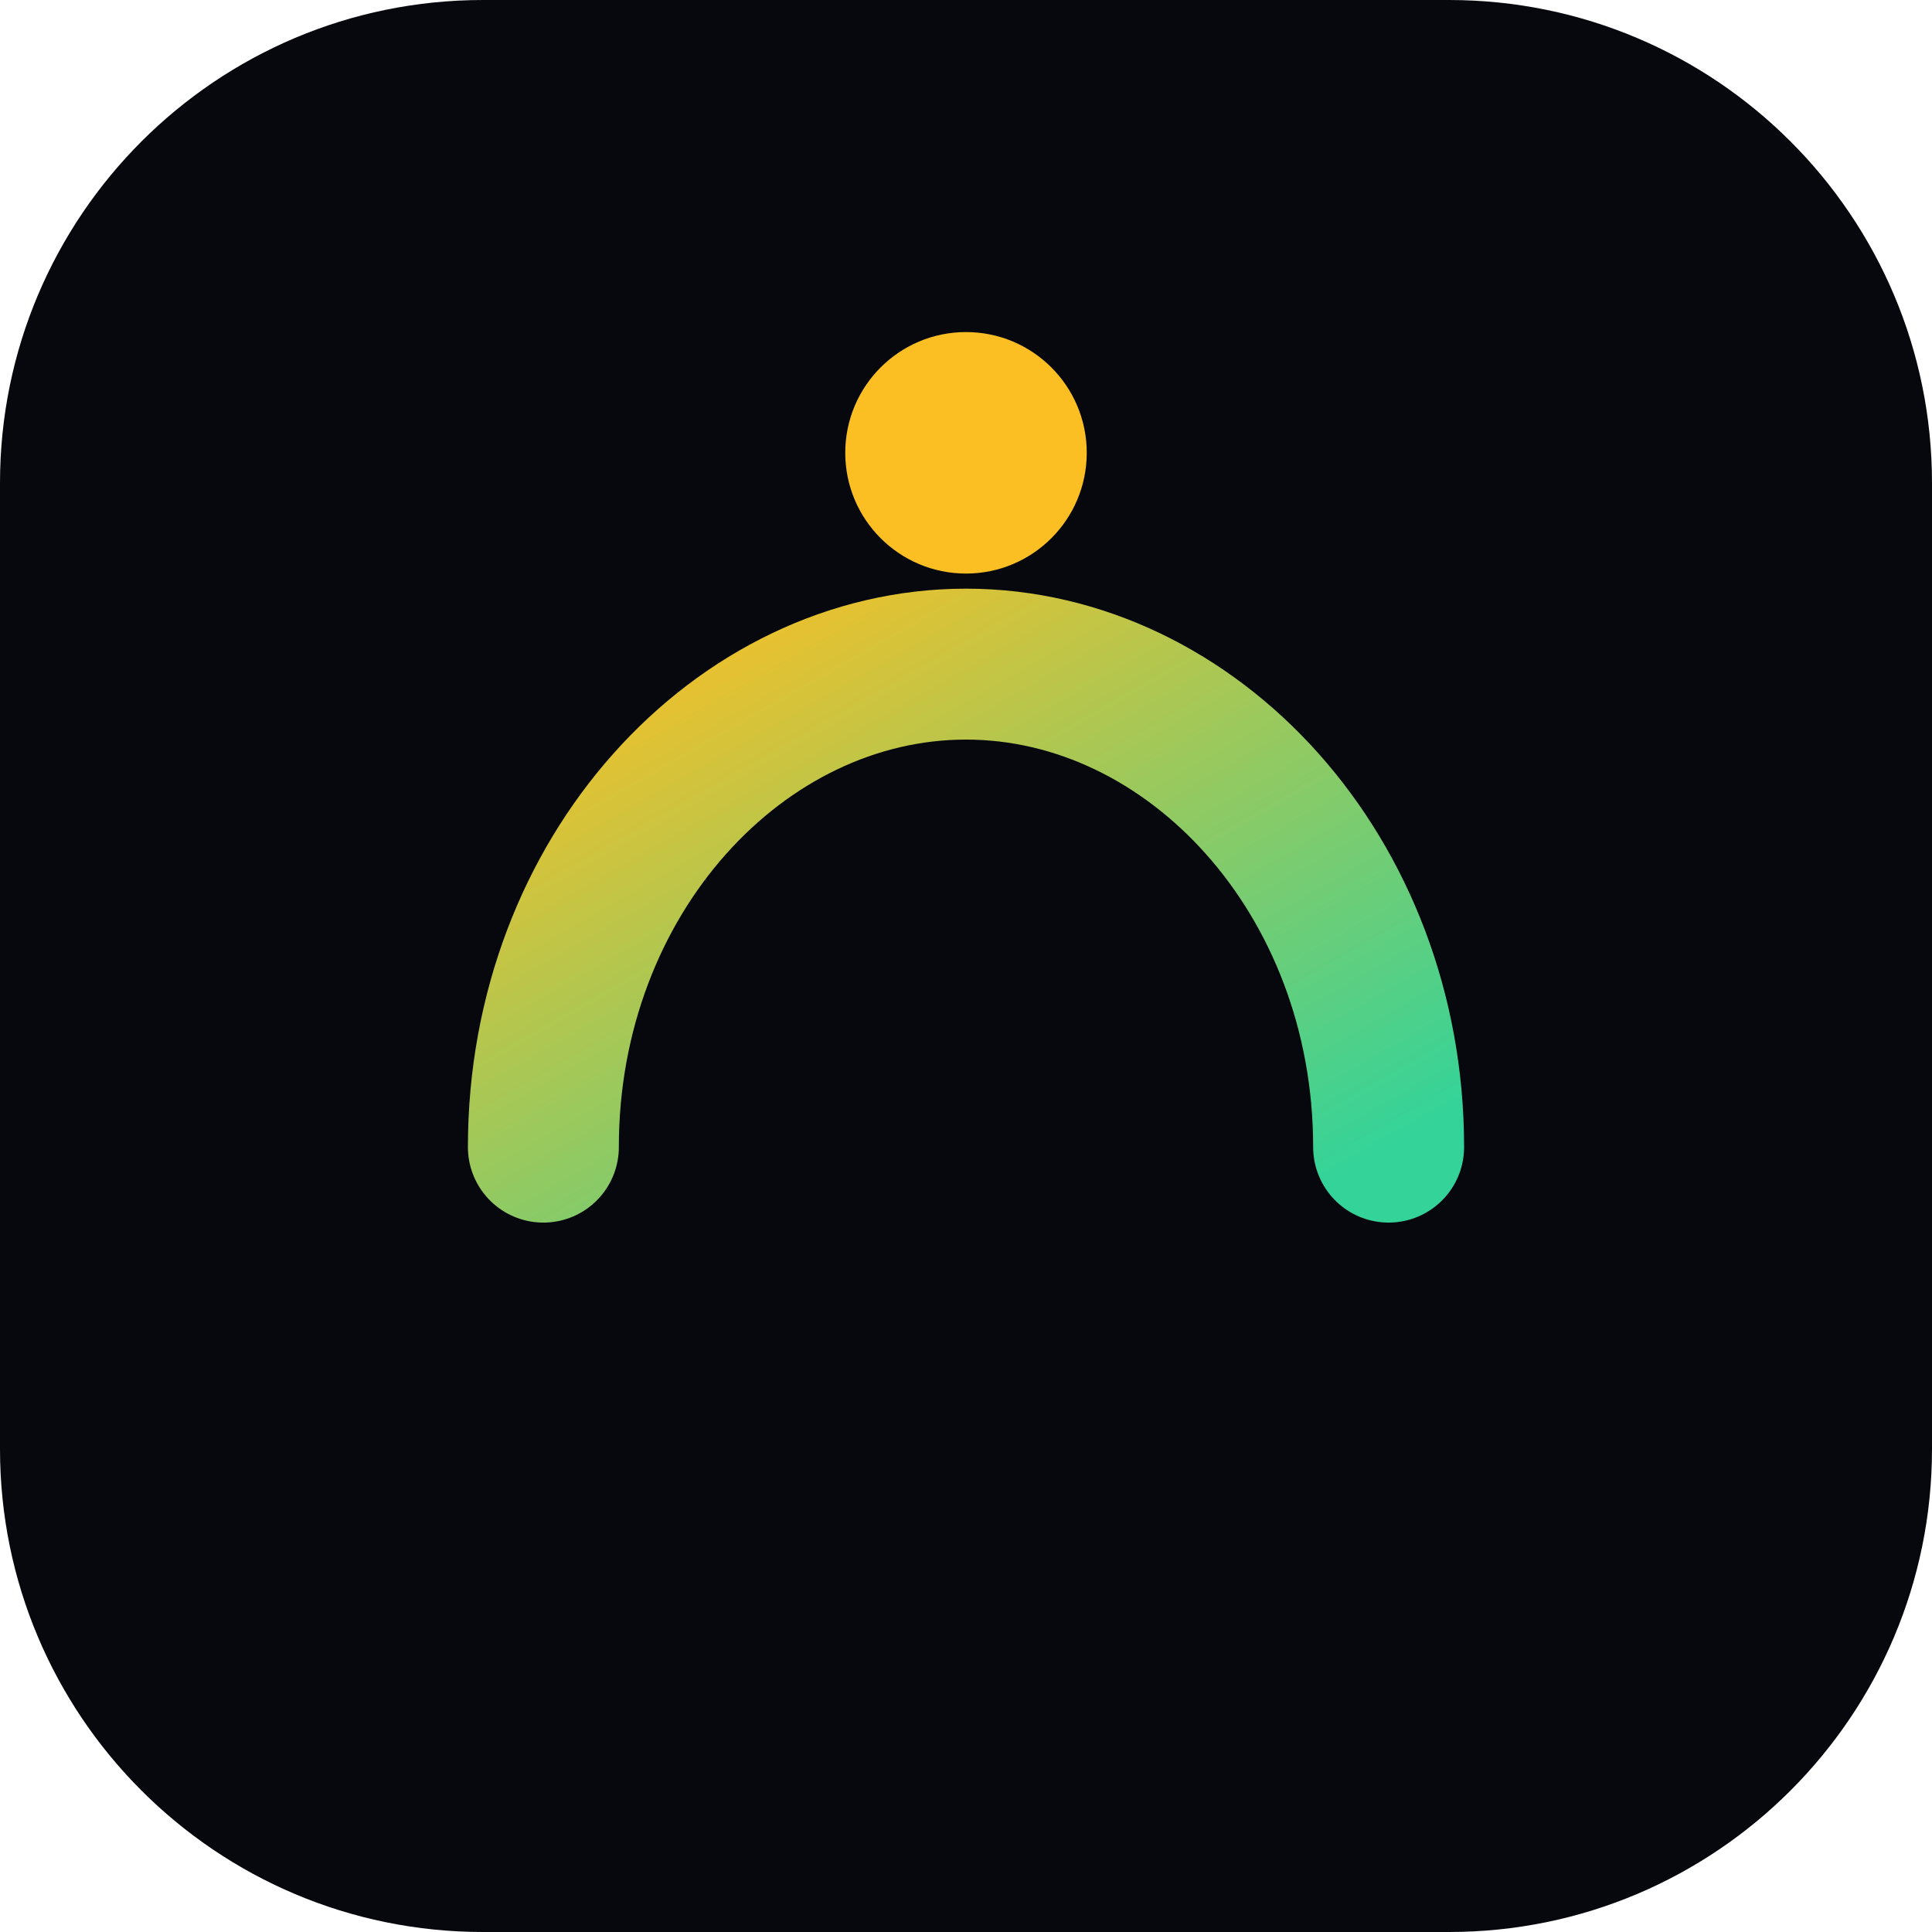
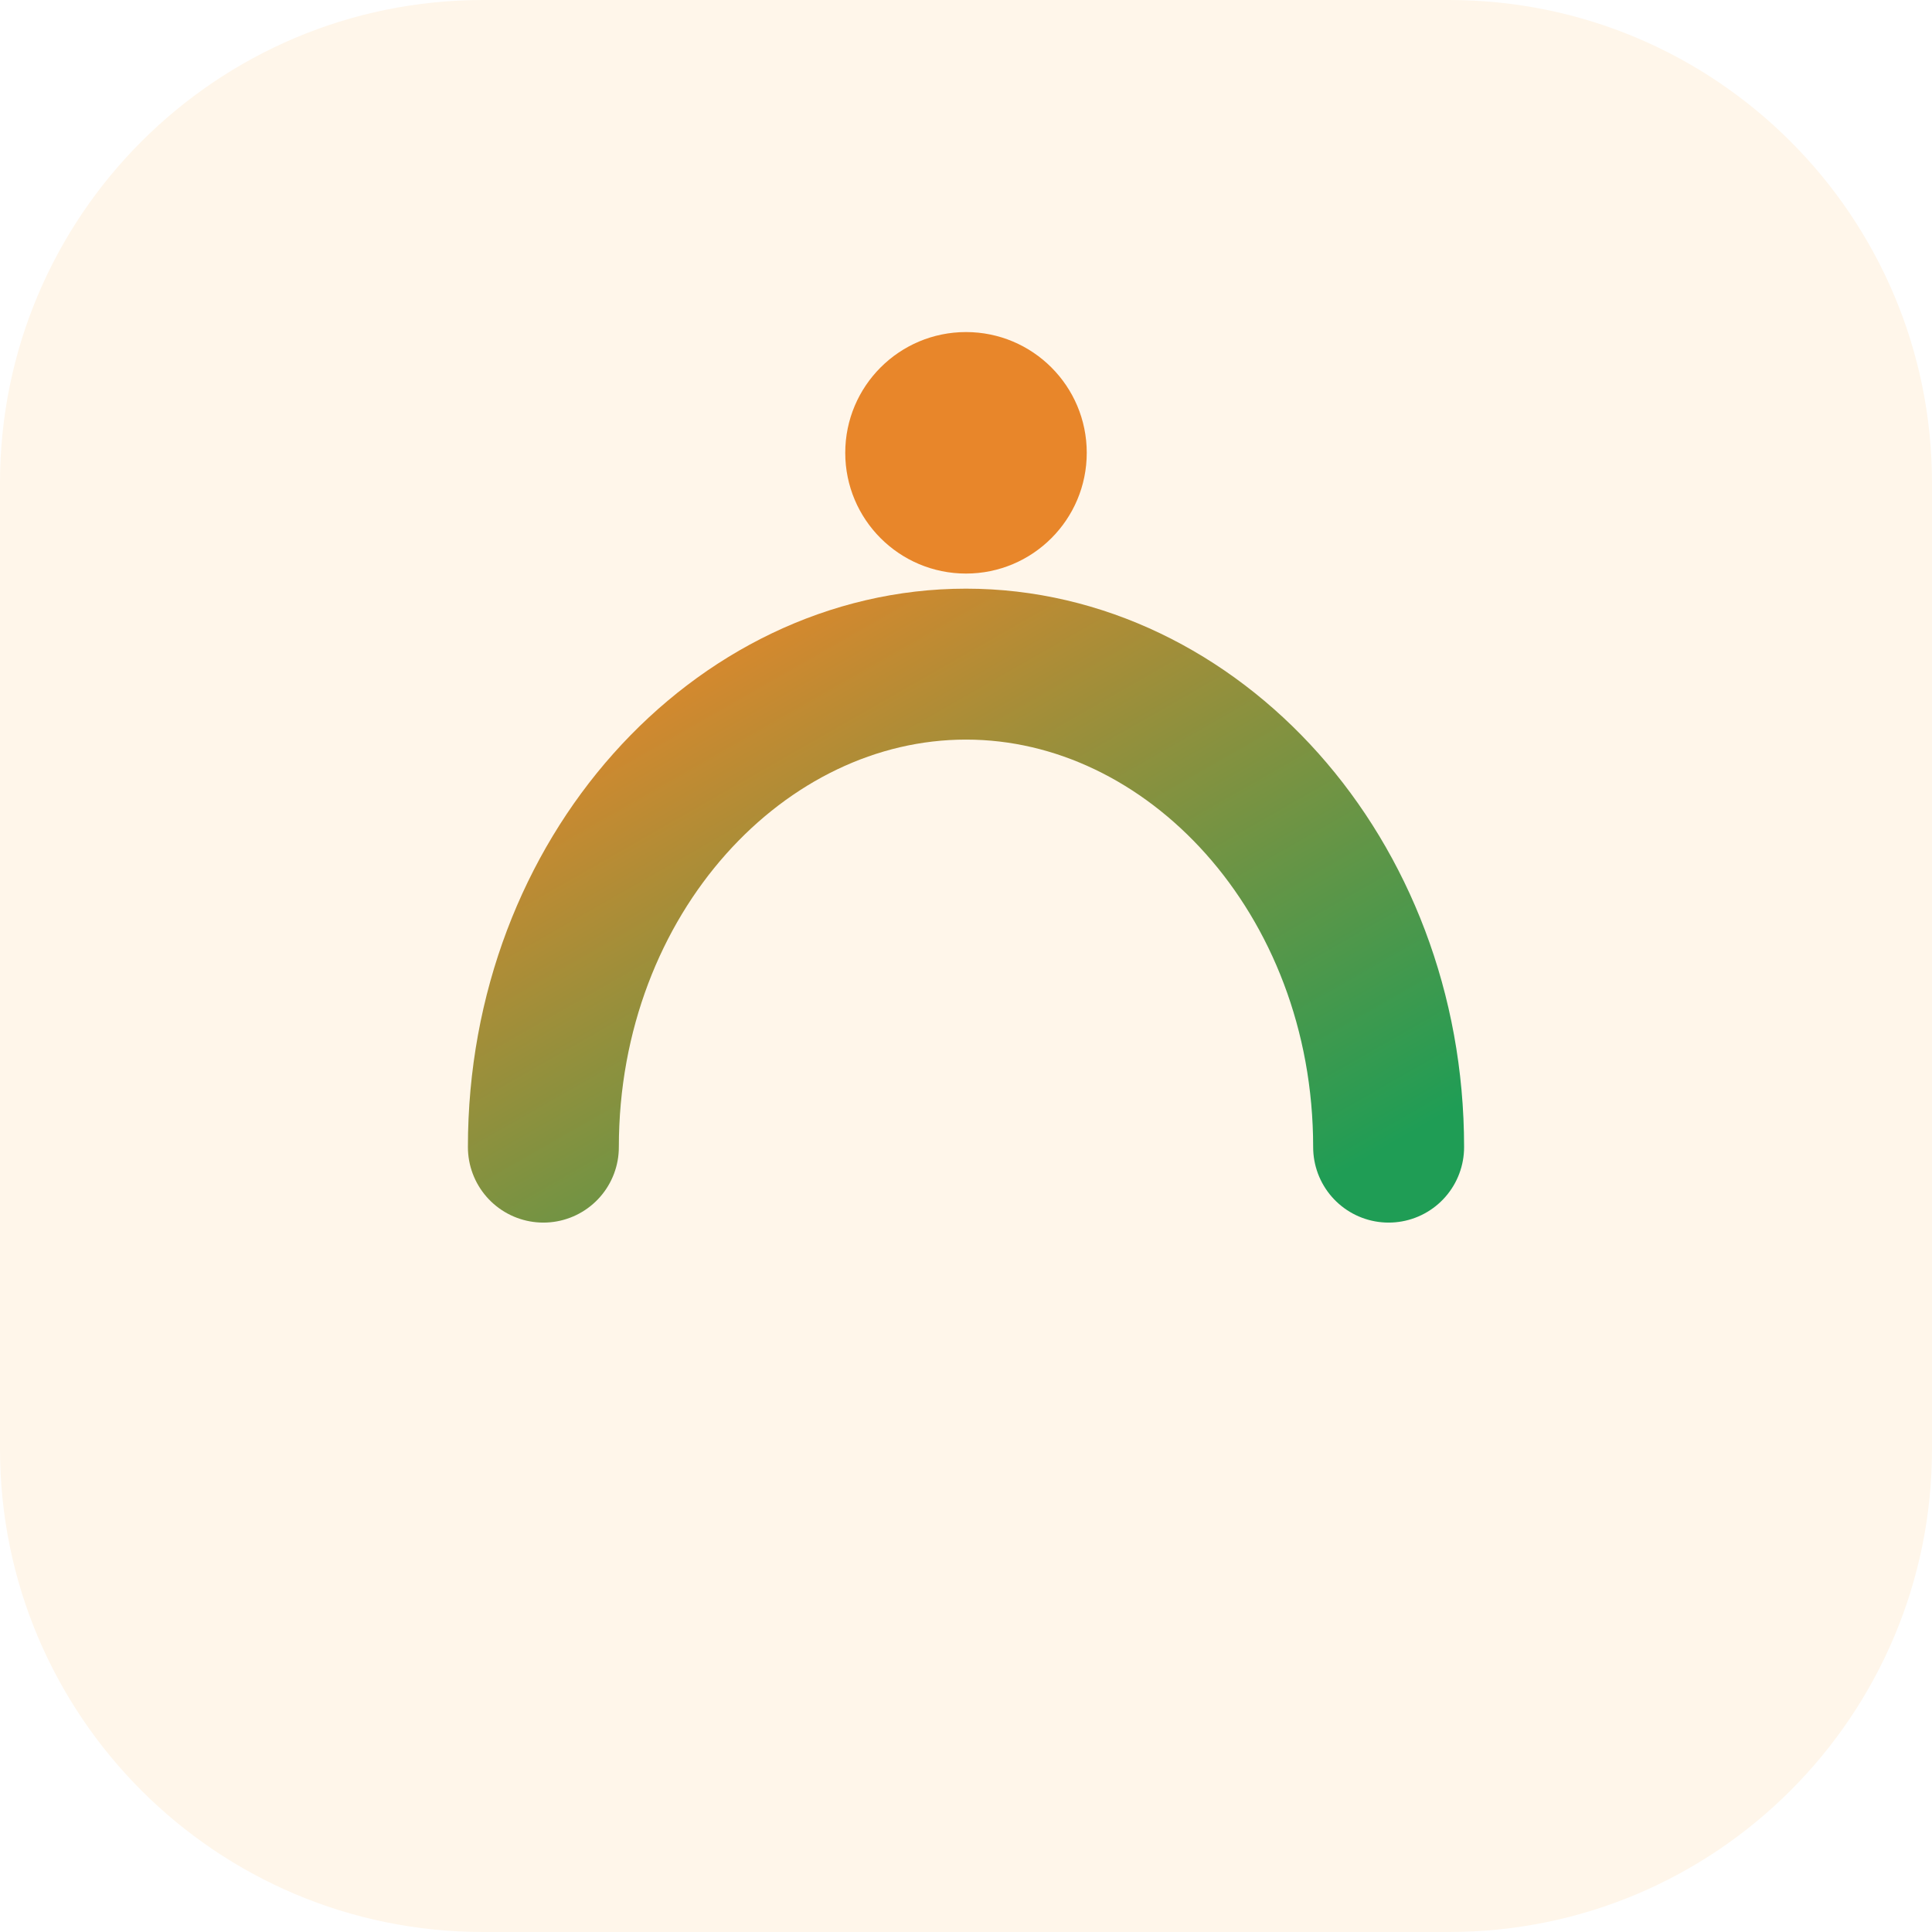
<svg xmlns="http://www.w3.org/2000/svg" viewBox="0 0 64 64">
  <defs>
    <linearGradient id="g" x1="0" y1="0" x2="1" y2="1">
-       <stop offset="0" stop-color="#fbbf24" />
-       <stop offset="1" stop-color="#34d399" />
+       <stop offset="0" stop-color="#e8862a" />
+       <stop offset="1" stop-color="#1f9d55" />
    </linearGradient>
  </defs>
-   <rect width="64" height="64" rx="16" fill="#06080d" />
+   <rect width="64" height="64" rx="16" fill="#fff6ea" />
  <path d="M18 38c0-9 6.5-16 14-16s14 7 14 16" fill="none" stroke="url(#g)" stroke-width="5" stroke-linecap="round" />
  <path d="M14 42h36" stroke="url(#g)" stroke-width="5" stroke-linecap="round" />
-   <circle cx="32" cy="15" r="4" fill="#fbbf24" />
+   <circle cx="32" cy="15" r="4" fill="#e8862a" />
</svg>
